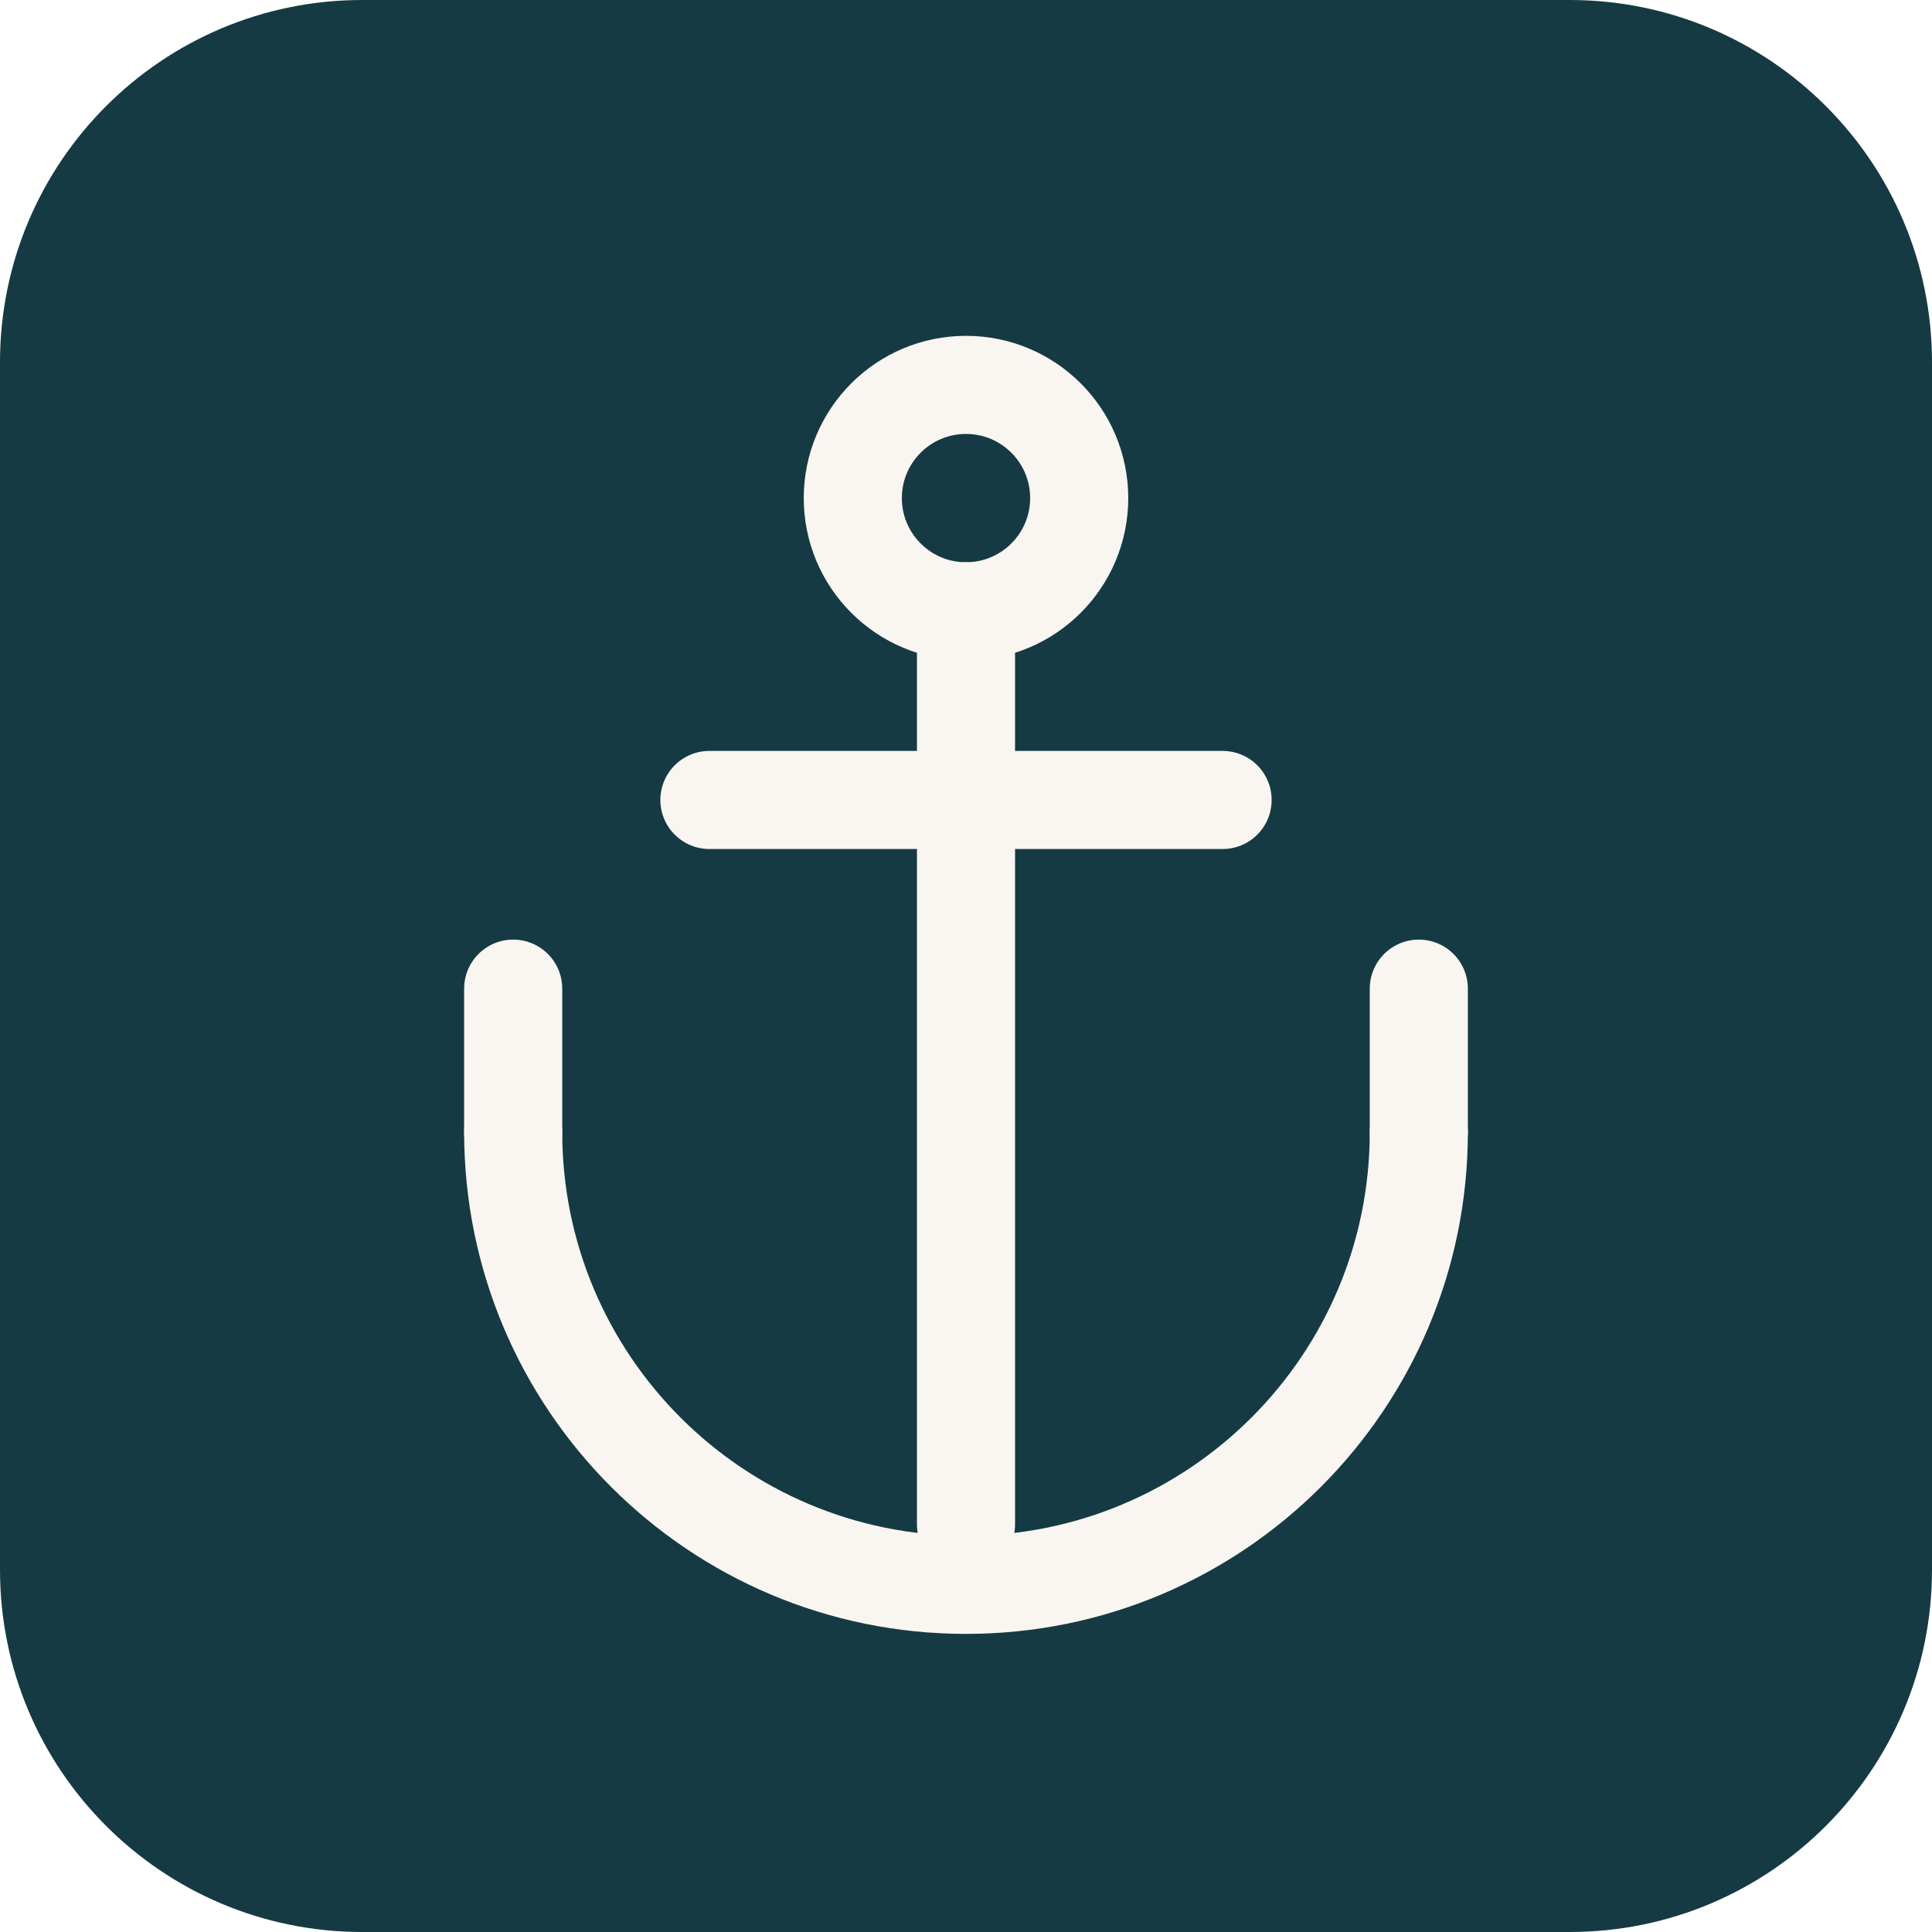
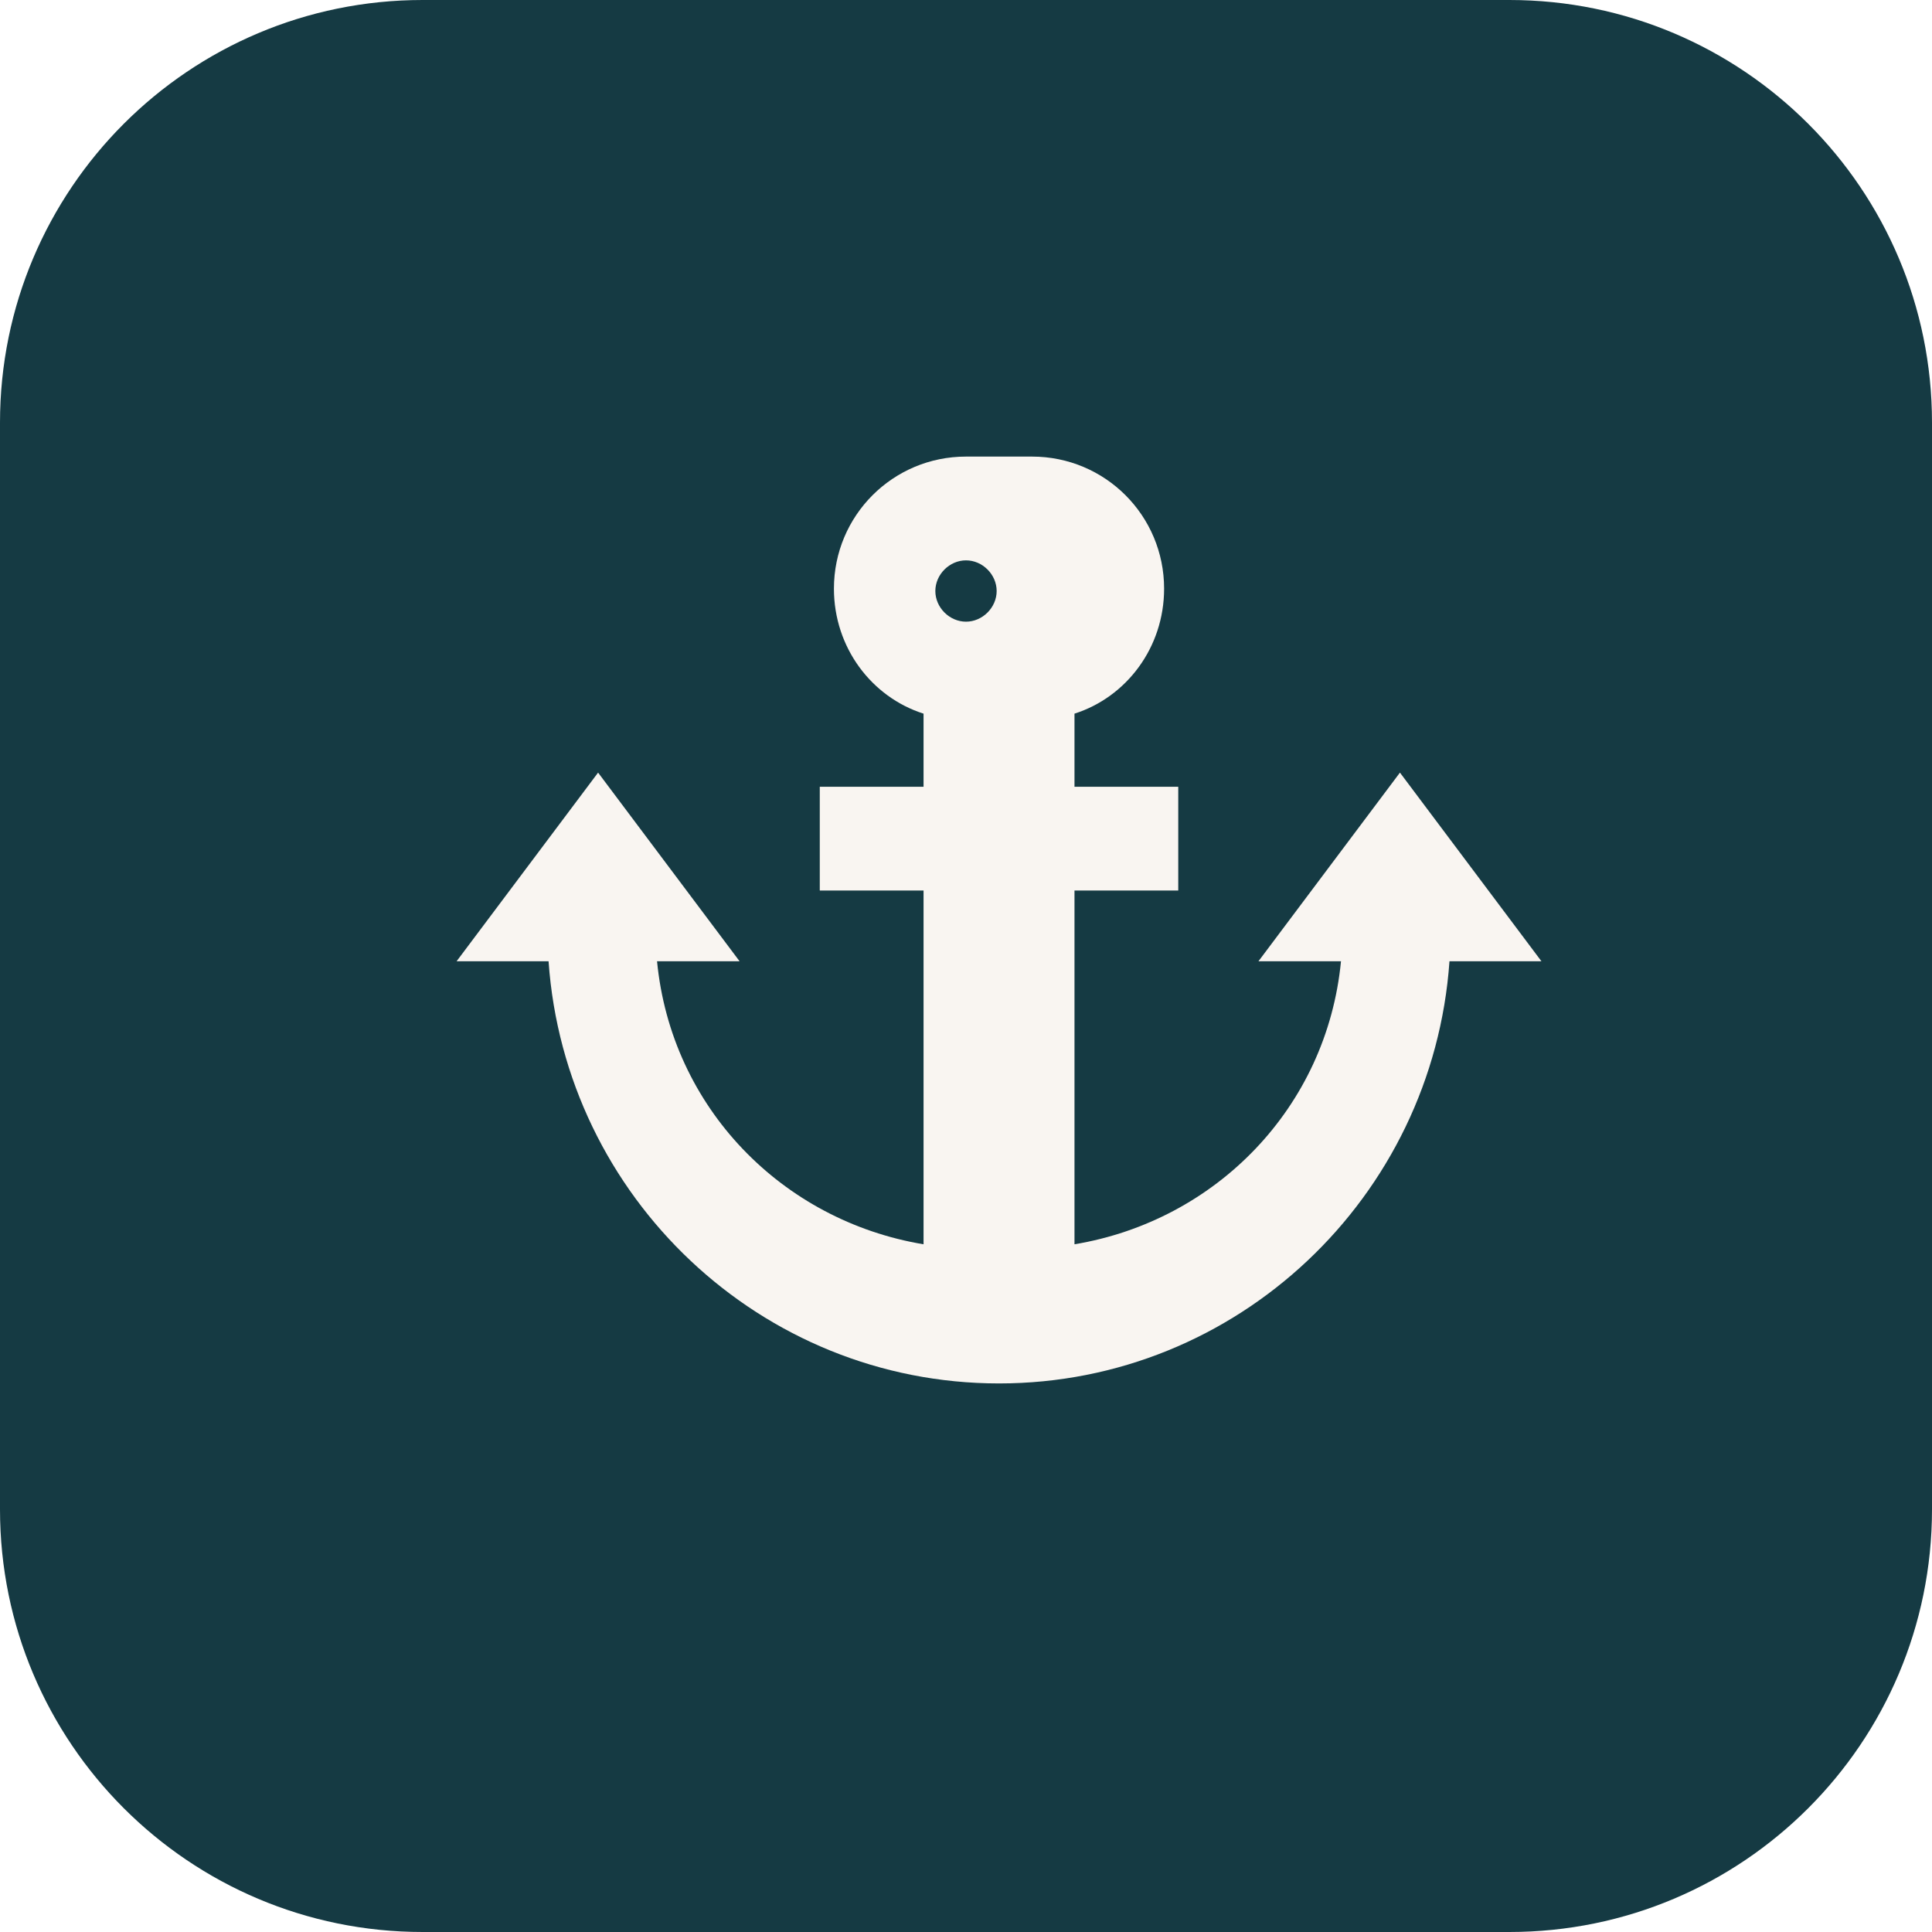
<svg xmlns="http://www.w3.org/2000/svg" viewBox="0 0 512 512">
-   <rect width="512" height="512" rx="96" fill="#153a43" />
-   <g fill="none" stroke="#f9f5f1" stroke-width="26" stroke-linecap="round" stroke-linejoin="round">
-     <circle cx="256" cy="132" r="30" />
-     <line x1="256" y1="162" x2="256" y2="404" />
-     <line x1="188" y1="212" x2="324" y2="212" />
-     <path d="M136 300 a120 120 0 0 0 240 0" />
-     <line x1="136" y1="300" x2="136" y2="262" />
-     <line x1="376" y1="300" x2="376" y2="262" />
+   <rect width="512" height="512" rx="112" fill="#153a43" />
+   <g transform="translate(96 96) scale(0.625)">
+     <path fill="#f9f5f1" d="M256 40c-31 0-56 25-56 56 0 25 16 46 38 53v31h-44v44h44v150c-60-10-107-58-113-120h35l-60-80-60 80h39c7 100 90 179 191 179s184-79 191-179h39l-60-80-60 80h35c-6 62-53 110-113 120V224h44v-44h-44v-31c22-7 38-28 38-53 0-31-25-56-56-56zm0 44c7 0 13 6 13 13s-6 13-13 13-13-6-13-13 6-13 13-13z" />
  </g>
</svg>
